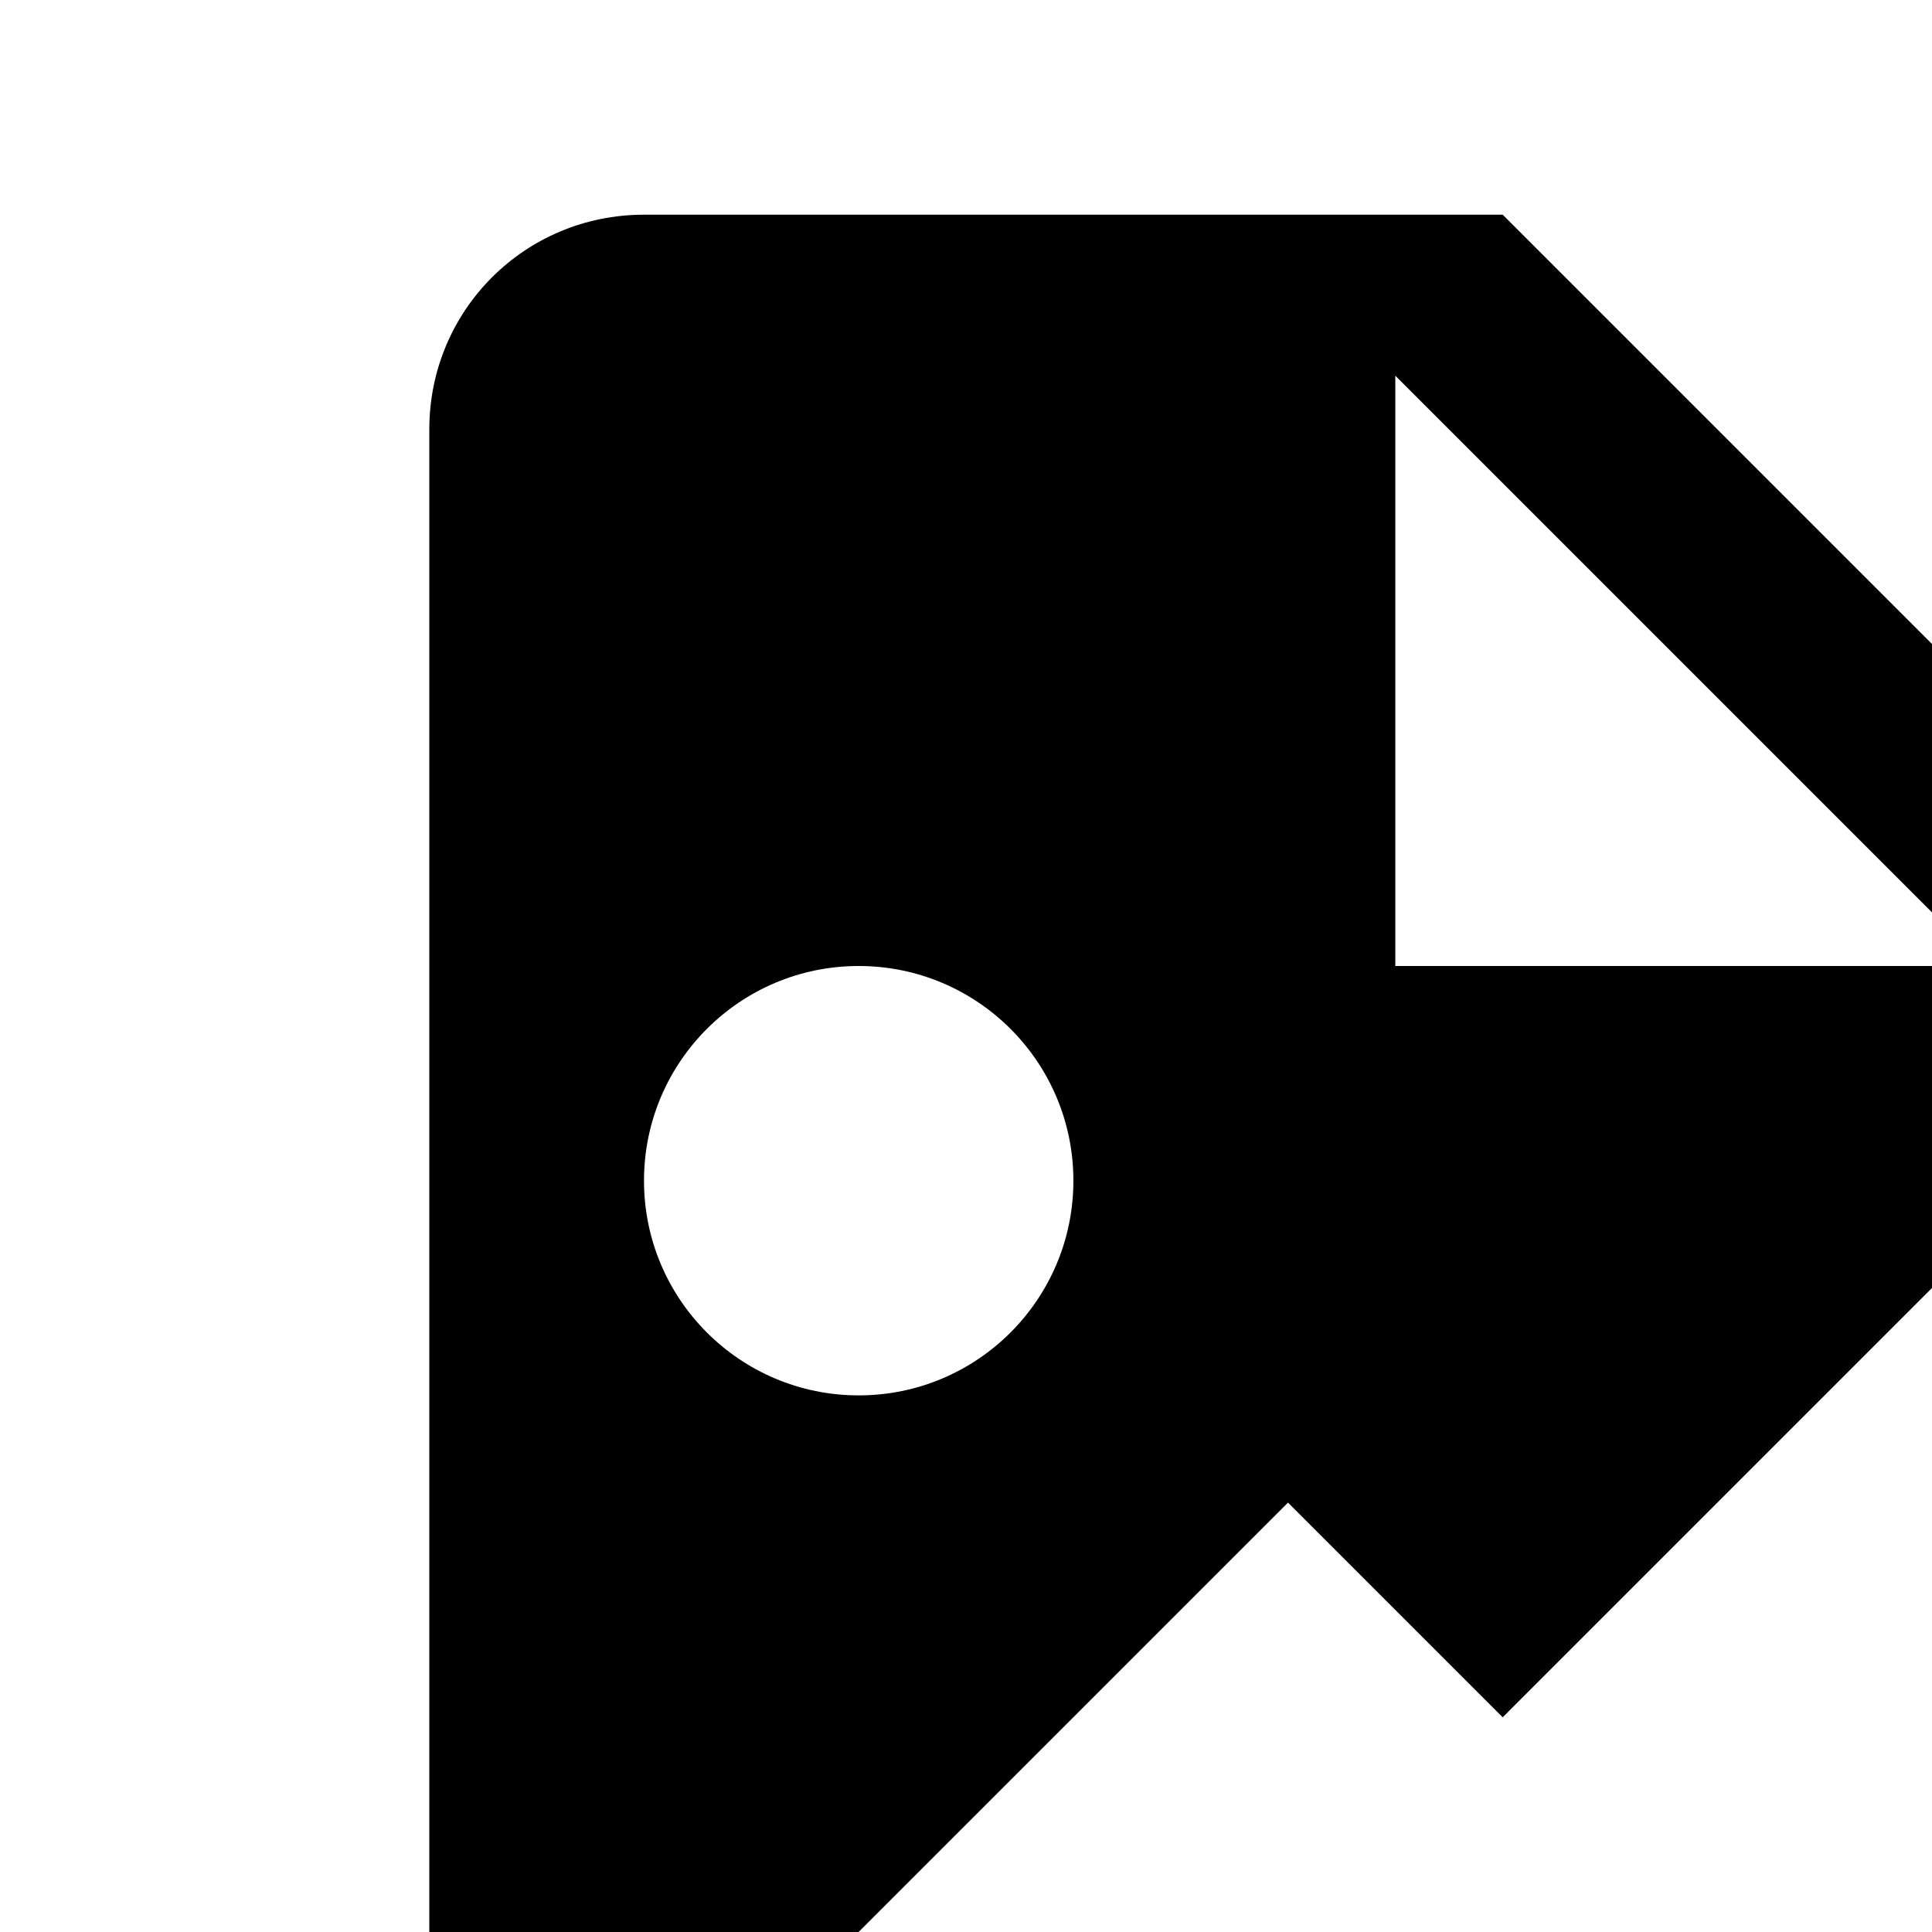
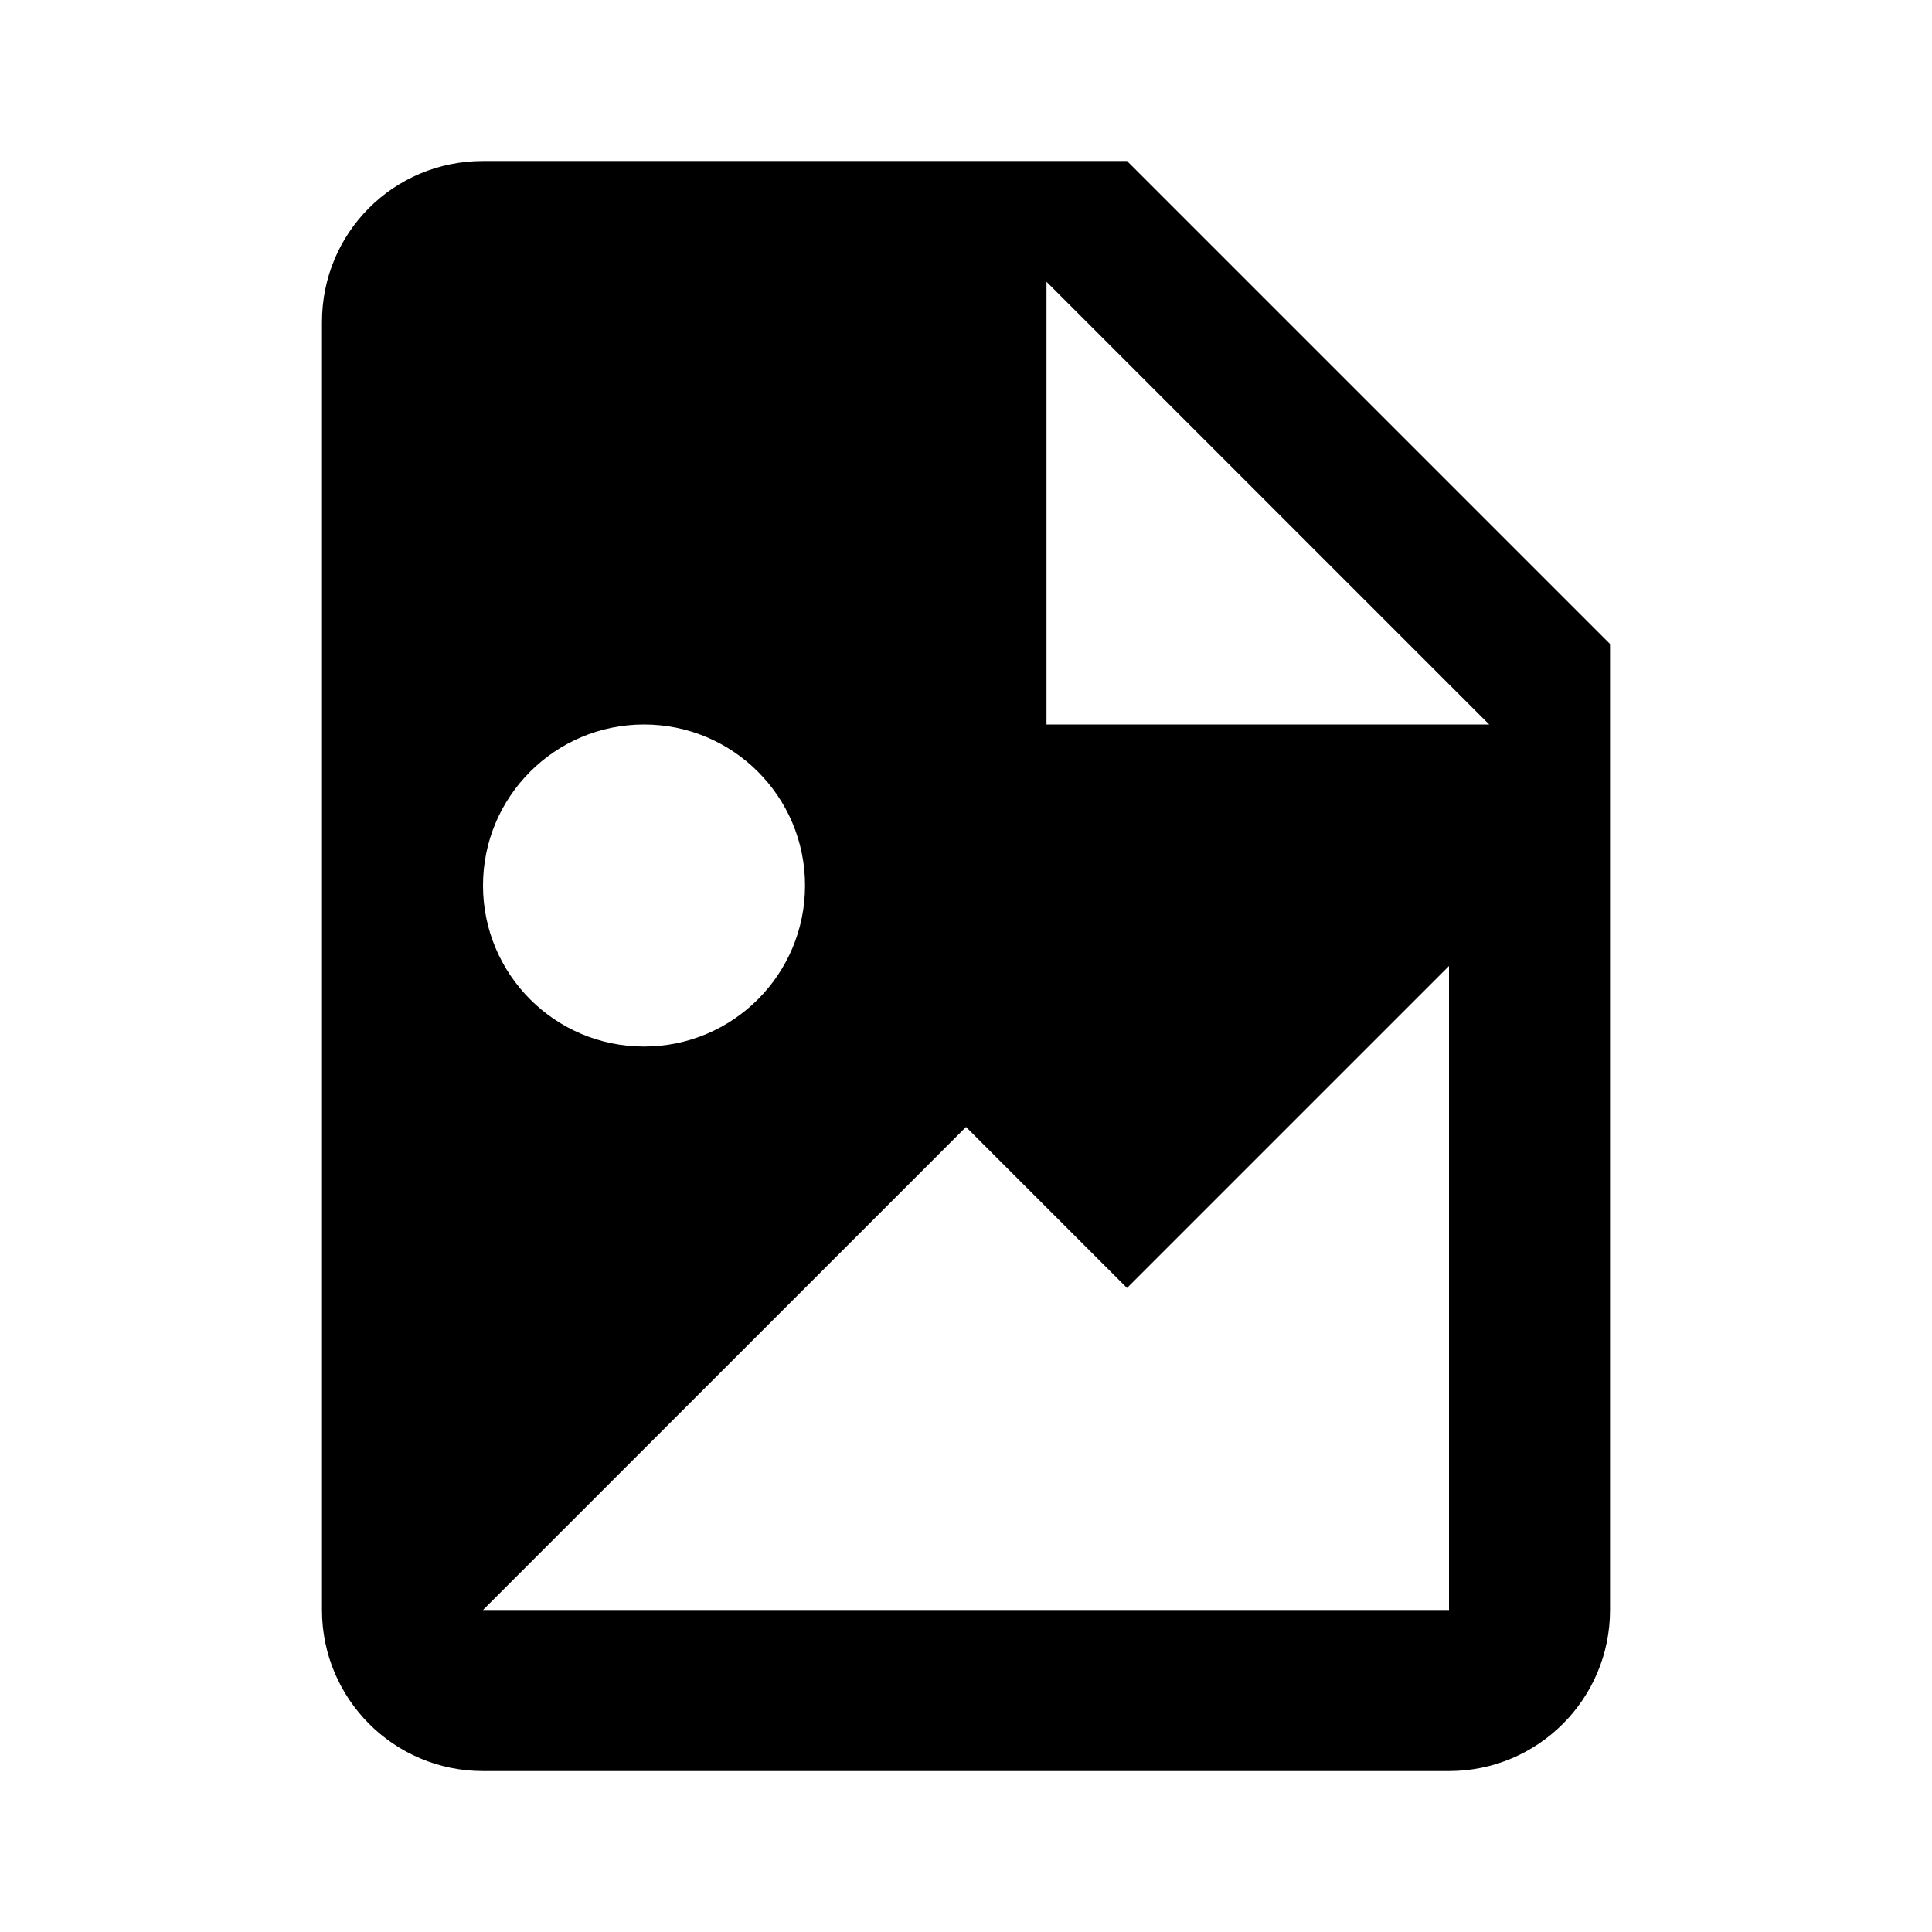
- <svg xmlns="http://www.w3.org/2000/svg" version="1.1" width="24" height="24" viewBox="0 0 24 24">
+ <svg xmlns="http://www.w3.org/2000/svg" version="1.1" width="32" height="32" viewBox="0 0 32 32">
  <path d="M17.333 12h7.333l-7.333-7.333v7.333zM8 2.667h10.667l8 8v16c0 1.473-1.194 2.667-2.667 2.667h-16c-1.48 0-2.667-1.2-2.667-2.667v-21.333c0-1.48 1.187-2.667 2.667-2.667v0zM8 26.667h16v-10.667l-5.333 5.333-2.667-2.667-8 8zM10.667 12c-1.473 0-2.667 1.194-2.667 2.667s1.194 2.667 2.667 2.667c1.473 0 2.667-1.194 2.667-2.667s-1.194-2.667-2.667-2.667z" />
</svg>
